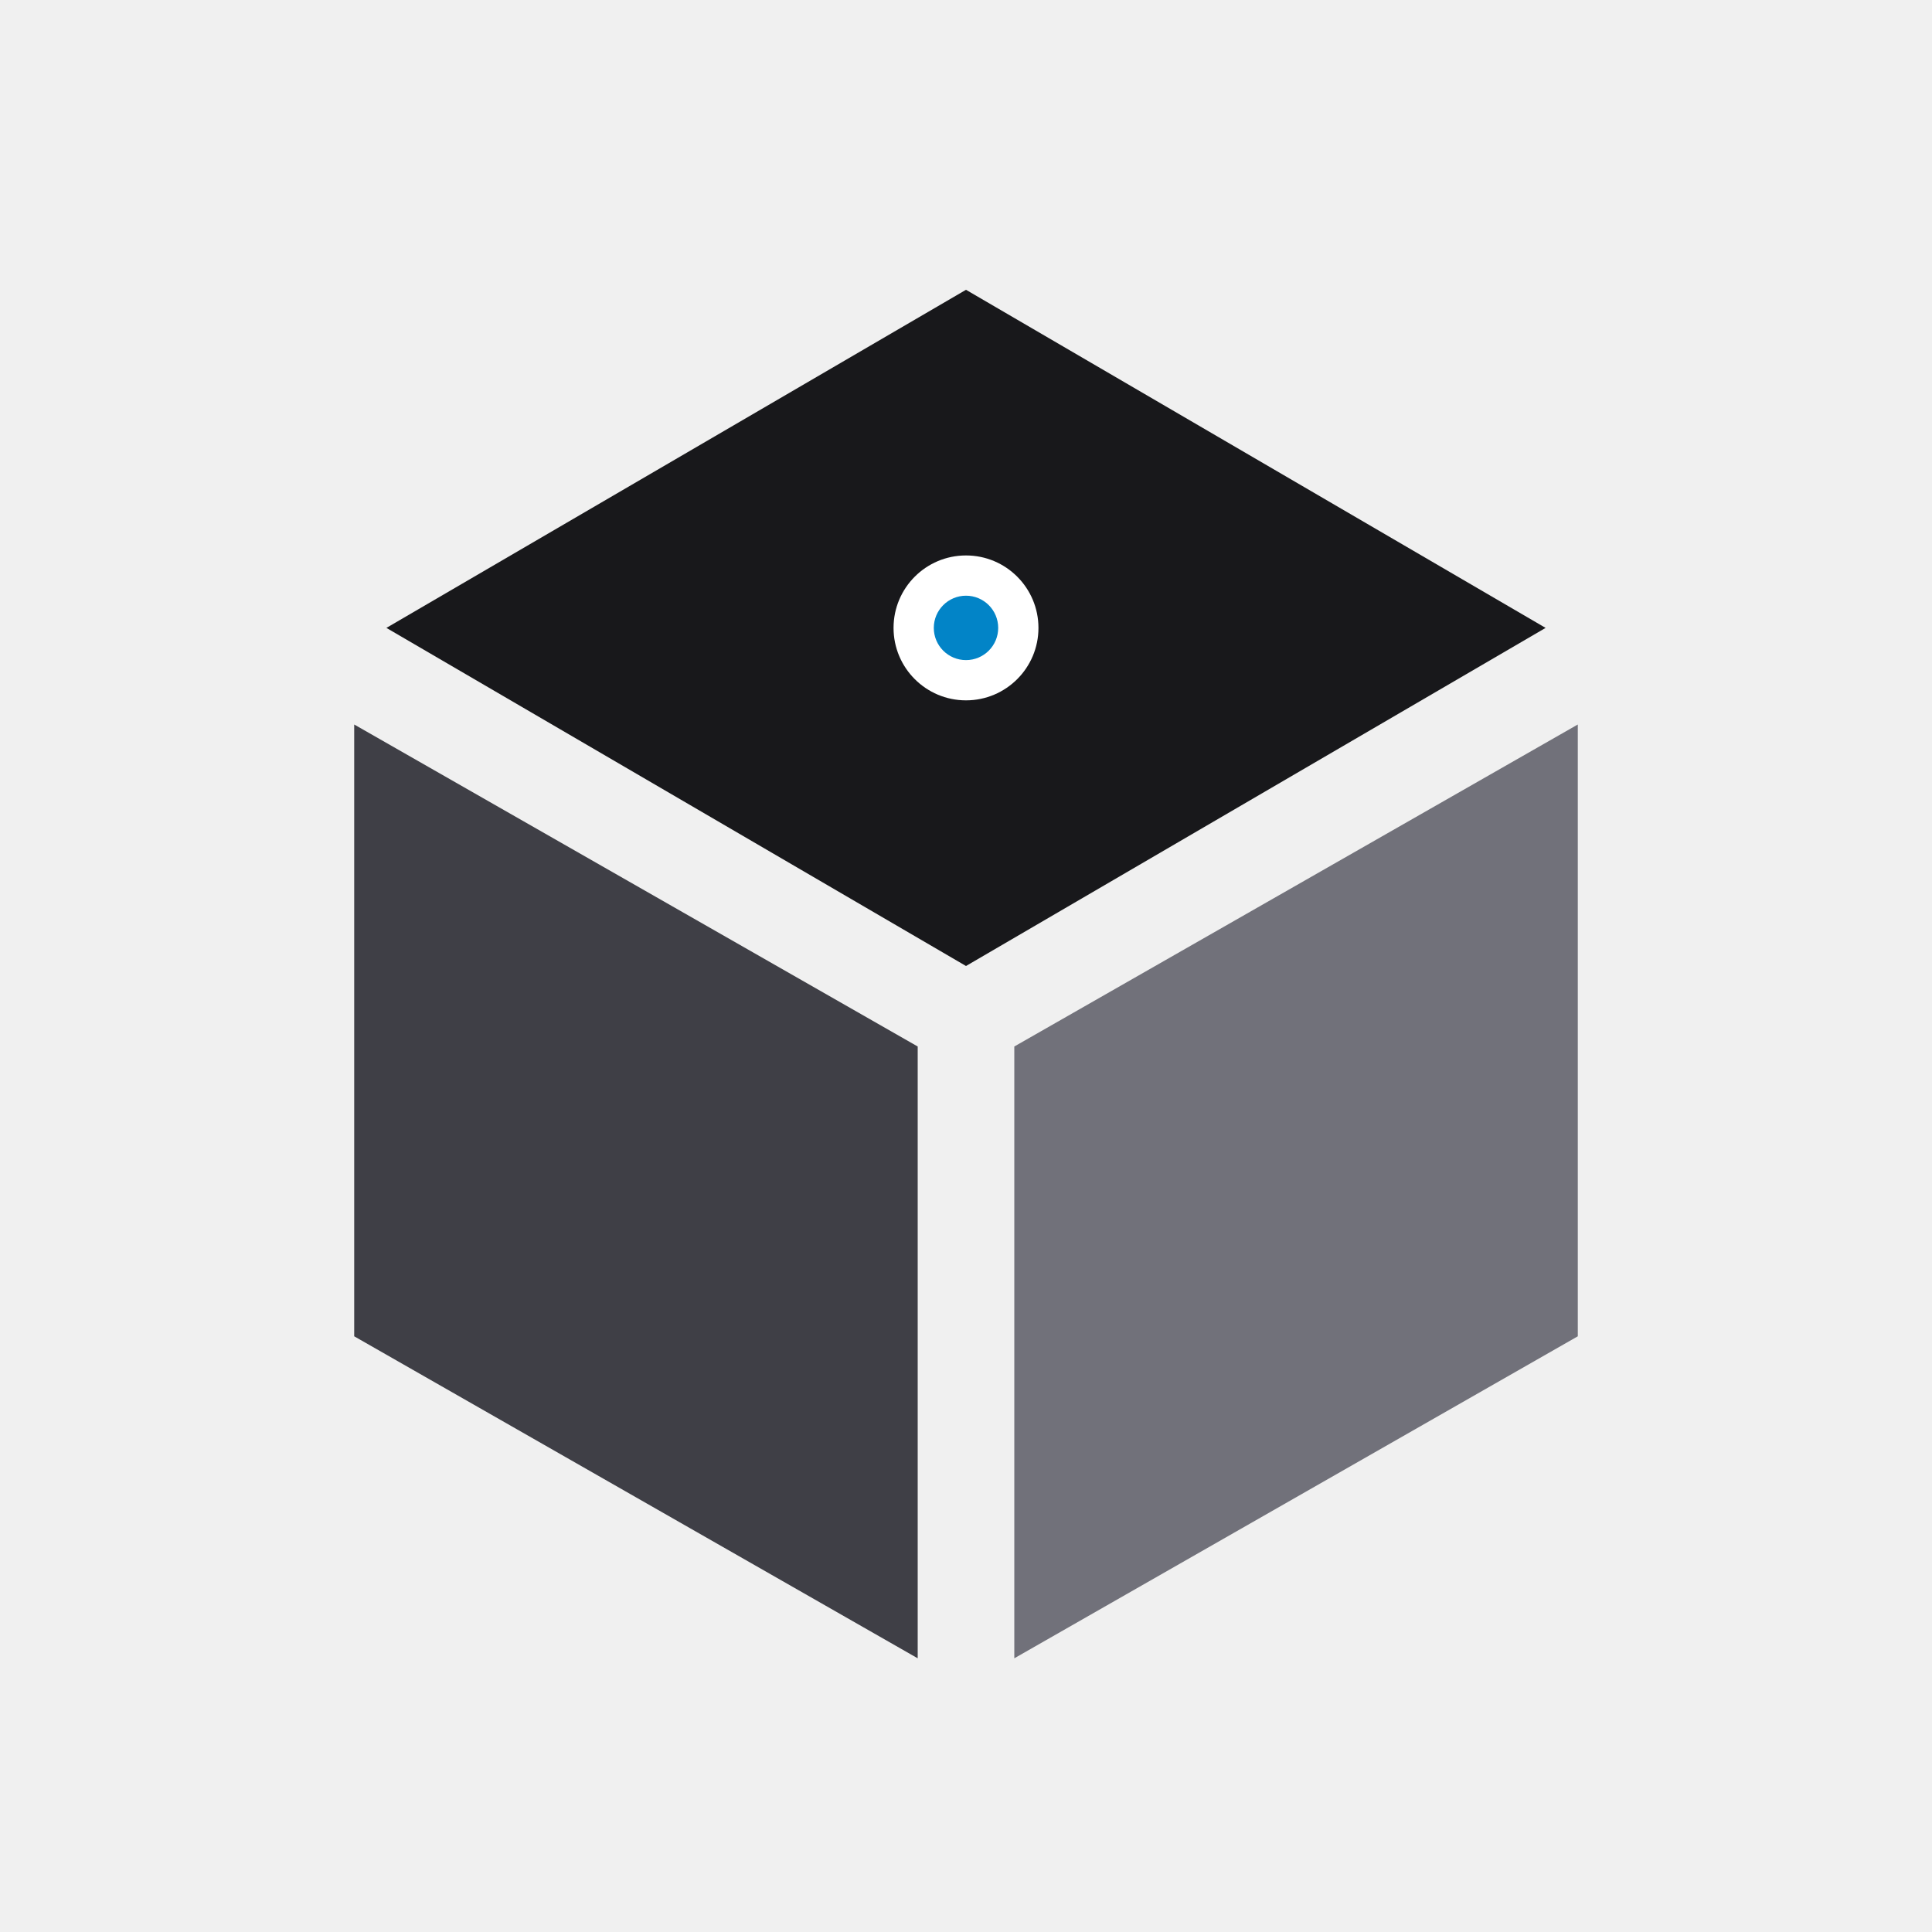
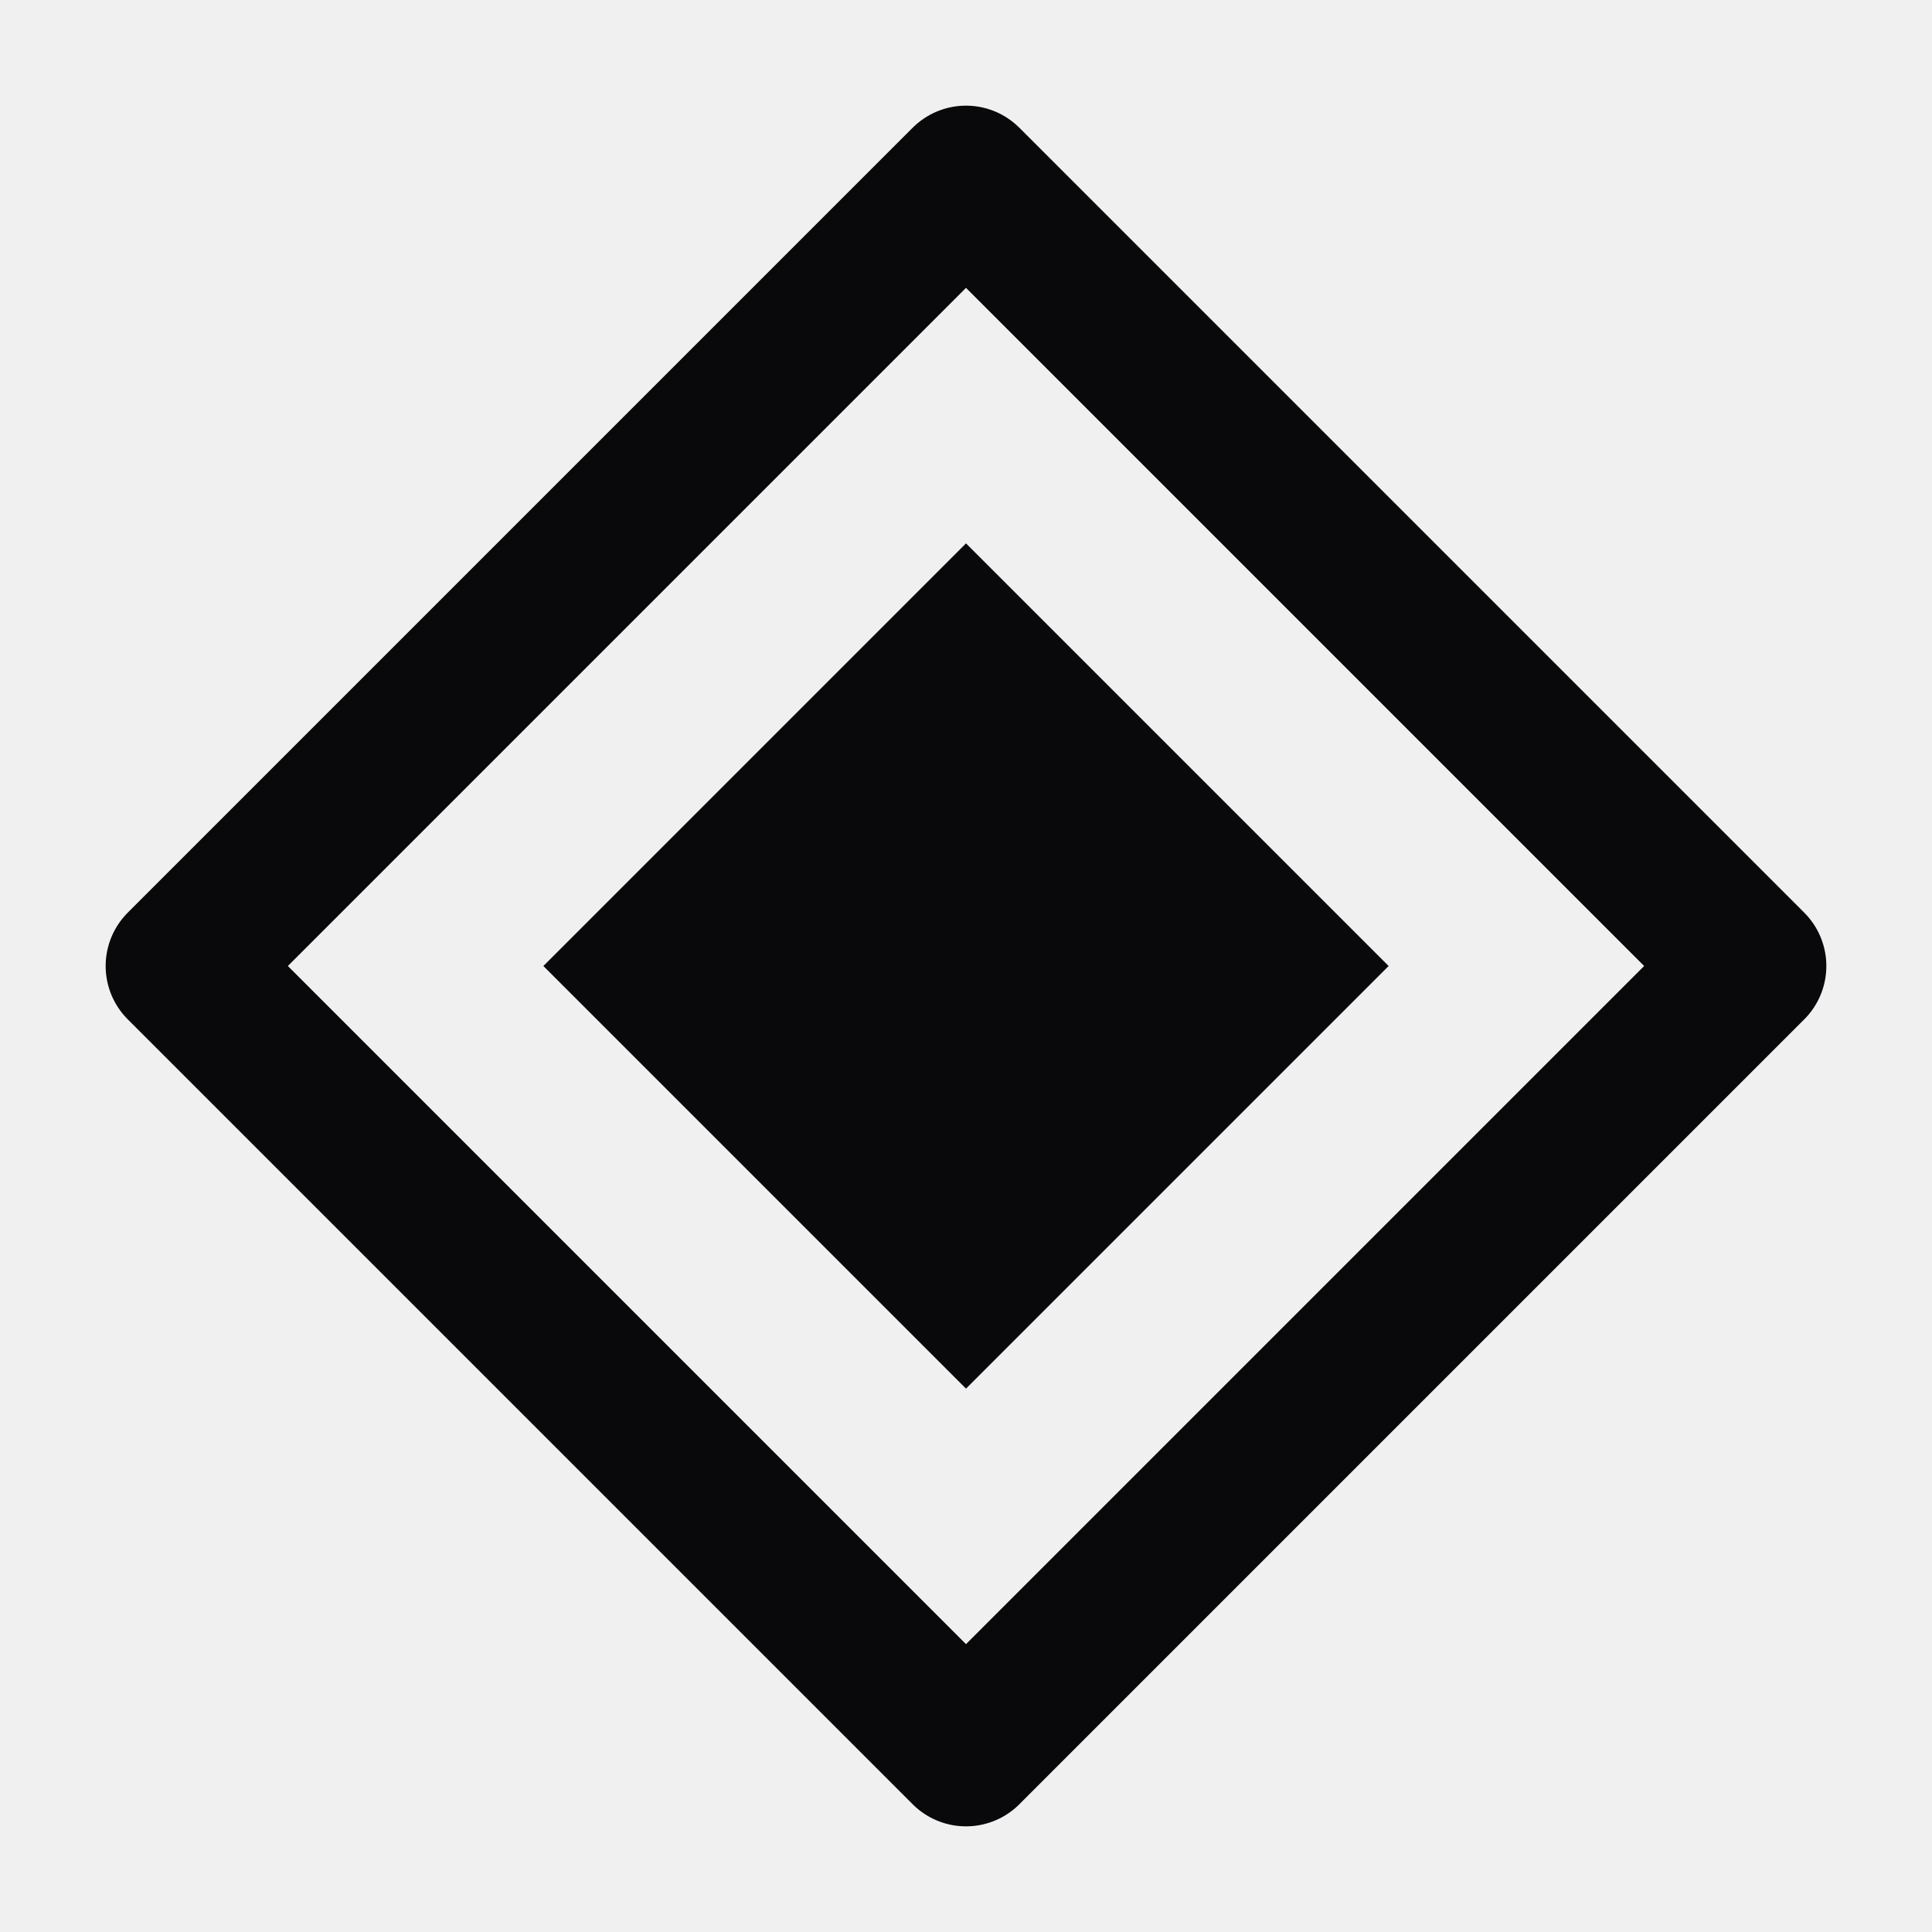
- <svg xmlns="http://www.w3.org/2000/svg" viewBox="0 0 120 120" width="120" height="120">
-   <g transform="translate(0, 0)">
-     <path d="M60 18 L96 39 L60 60 L24 39 Z" fill="#18181b" />
-     <path d="M22 45 L57 65 L57 103 L22 83 Z" fill="#3f3f46" />
-     <path d="M63 65 L98 45 L98 83 L63 103 Z" fill="#71717a" />
-     <circle cx="60" cy="39" r="4.5" fill="#ffffff" />
-     <circle cx="60" cy="39" r="2" fill="#0284c7" />
-   </g>
+ <svg xmlns="http://www.w3.org/2000/svg" viewBox="0 0 64 64" width="64" height="64">
+   <polygon points="32,6 58,32 32,58 6,32" fill="none" stroke="#09090b" stroke-width="5" stroke-linejoin="round" />
+   <polygon points="32,18 46,32 32,46 18,32" fill="#09090b" />
</svg>
